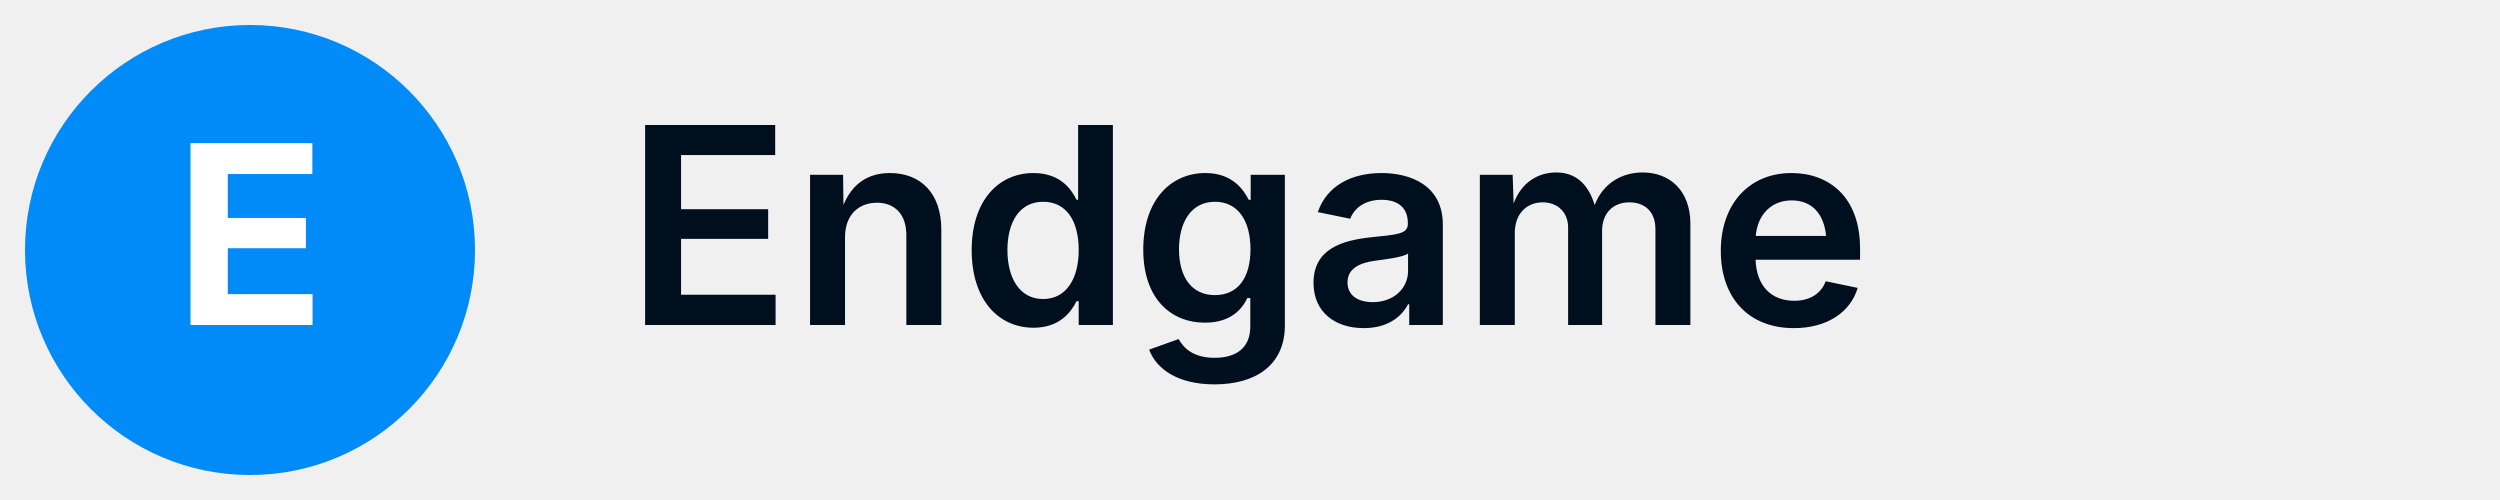
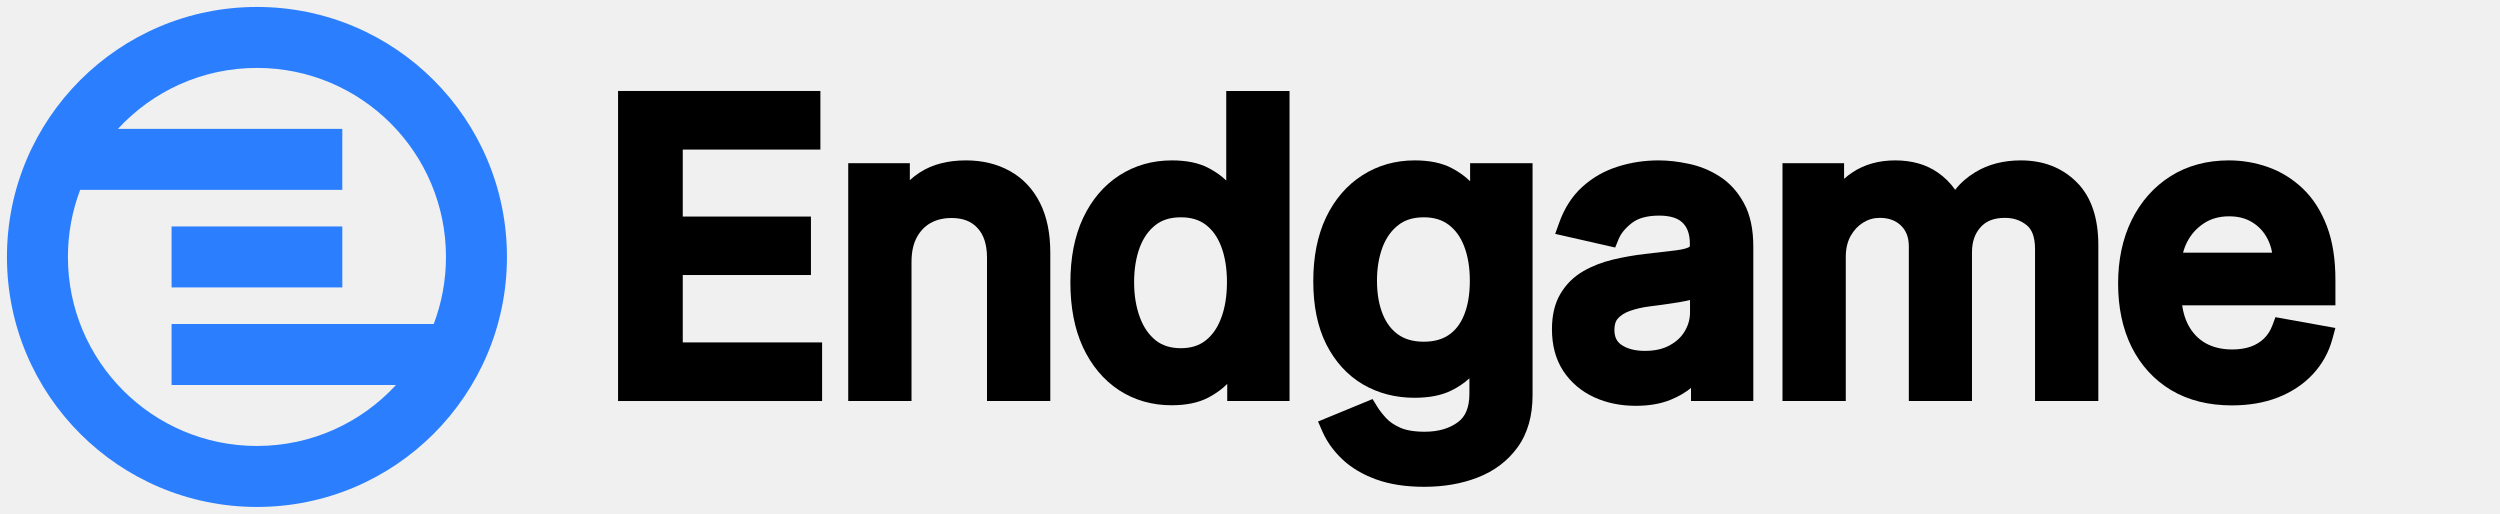
- <svg xmlns="http://www.w3.org/2000/svg" width="200" height="40" viewBox="0 0 200 40" fill="none">
-   <circle cx="20" cy="20" r="18" fill="#008BF9" />
-   <text x="20" y="26" font-family="Inter, system-ui, -apple-system, sans-serif" font-size="20" font-weight="700" fill="#FFFFFF" text-anchor="middle">E</text>
-   <text x="50" y="26" font-family="Inter, system-ui, -apple-system, sans-serif" font-size="22" font-weight="600" fill="#000F1D">Endgame</text>
+ <svg xmlns="http://www.w3.org/2000/svg" width="3600" height="740" viewBox="0 0 3600 740" fill="none">
+   <path d="M890 131V577.464H1183.81V493.075H983.171V396.02H1167.75V311.834H983.171V215.389H1181.37V131H890Z" fill="black" />
+   <path d="M1221.45 577.464H1312.59V376.989C1312.59 362.359 1315.35 350.868 1320.13 341.909C1325.24 332.472 1331.86 325.725 1339.98 321.149C1348.43 316.465 1358.37 313.934 1370.19 313.934C1387.37 313.934 1399.18 319.148 1407.58 328.311L1407.6 328.341L1407.63 328.37C1416.11 337.53 1421.28 351.101 1421.28 371.096V577.464H1512.42V363.782C1512.42 336.392 1507.74 312.29 1497.58 292.139C1487.5 272.155 1473.04 256.672 1454.19 246.282C1435.6 235.903 1414.35 230.967 1390.92 230.967C1365.34 230.967 1342.82 236.445 1324.32 248.448L1324.29 248.465L1324.26 248.482C1319.19 251.805 1314.48 255.452 1310.15 259.416V235.03H1221.45V577.464Z" fill="black" />
+   <path fill-rule="evenodd" clip-rule="evenodd" d="M1611.19 561.736L1611.24 561.769L1611.29 561.802C1633.71 576.383 1659.12 583.559 1687.05 583.559C1707.57 583.559 1725.72 580.139 1740.55 572.221C1750.85 566.726 1759.82 560.299 1767.21 552.821V577.464H1856.93V131H1765.79V259.913C1758.94 253.279 1750.75 247.526 1741.45 242.556C1726.66 234.427 1708.31 230.967 1687.46 230.967C1659.67 230.967 1634.36 238.067 1611.96 252.481C1589.5 266.935 1572.14 287.601 1559.71 313.796L1559.69 313.827L1559.68 313.859C1547.26 340.323 1541.37 371.491 1541.37 406.857C1541.37 442.204 1547.19 473.4 1559.43 499.964L1559.45 500.011L1559.47 500.058C1571.75 526.235 1588.93 547.009 1611.19 561.736ZM1758.27 458.498L1758.25 458.548L1758.23 458.599C1752.84 472.877 1745.18 483.336 1735.56 490.714C1726.54 497.6 1715.14 501.405 1700.47 501.405C1685.33 501.405 1673.6 497.438 1664.35 490.246C1654.61 482.436 1646.9 471.64 1641.51 457.215C1636.01 442.519 1633.12 425.6 1633.12 406.247C1633.12 387.171 1635.94 370.53 1641.29 356.114C1646.68 341.991 1654.35 331.488 1664.05 323.945C1673.12 316.898 1684.91 312.918 1700.47 312.918C1715.53 312.918 1727.08 316.717 1736.06 323.481C1745.52 330.593 1753.09 340.773 1758.46 354.786C1763.89 368.94 1766.81 385.992 1766.81 406.247C1766.81 426.757 1763.83 444.073 1758.27 458.498Z" fill="black" />
+   <path fill-rule="evenodd" clip-rule="evenodd" d="M1981.57 690.321L1981.59 690.327L1981.61 690.334C2001.58 697.592 2024.77 701 2050.83 701C2078.96 701 2104.73 696.623 2127.9 687.569C2151.68 678.331 2170.99 663.875 2185.29 644.136C2200.08 623.735 2206.88 598.372 2206.88 569.201V235.03H2116.96V261.006C2109.82 253.915 2101.21 247.798 2091.38 242.543C2076.49 234.438 2058.09 230.967 2037.21 230.967C2009.44 230.967 1984.13 238.06 1961.74 252.46C1939.3 266.757 1921.93 287.199 1909.48 313.126L1909.47 313.157L1909.45 313.189C1897.02 339.39 1891.12 370.17 1891.12 405.028C1891.12 439.88 1897.09 470.324 1909.8 495.728L1909.82 495.777L1909.84 495.825C1922.52 520.713 1939.99 540.122 1962.38 553.398L1962.44 553.429L1962.49 553.46C1984.77 566.427 2009.67 572.791 2036.8 572.791C2057.32 572.791 2075.4 569.618 2090.14 562.249C2100 557.321 2108.69 551.533 2115.95 544.768V566.763C2115.95 587.937 2109.58 600.384 2099.54 607.795L2099.51 607.821L2099.47 607.847C2087.6 616.719 2071.96 621.69 2051.44 621.69C2035.92 621.69 2024.46 619.479 2016.35 615.89C2007.21 611.786 2000.66 607.123 1996.14 602.208C1990.52 596.098 1986.29 590.578 1983.27 585.648L1976.5 574.628L1897.98 606.998L1904.17 621.186C1910.63 635.98 1920.29 649.328 1932.83 661.261C1945.87 673.67 1962.28 683.256 1981.57 690.321ZM2108.12 453.965C2102.88 466.836 2095.45 476.086 2086.04 482.465C2076.96 488.584 2065.29 492.059 2050.22 492.059C2034.71 492.059 2022.75 488.369 2013.45 481.84C2003.89 475.038 1996.38 465.437 1991.11 452.382C1985.75 439.105 1982.86 423.155 1982.86 404.215C1982.86 385.88 1985.67 369.737 1991.01 355.59C1996.37 341.762 2004.01 331.446 2013.72 324.009L2013.76 323.977L2013.8 323.945C2022.86 316.898 2034.65 312.918 2050.22 312.918C2065.28 312.918 2076.82 316.717 2085.81 323.481L2085.86 323.513L2085.9 323.546C2095.35 330.552 2102.89 340.544 2108.24 354.256C2113.66 368.139 2116.56 384.696 2116.56 404.215C2116.56 424.318 2113.58 440.741 2108.15 453.902L2108.13 453.933L2108.12 453.965Z" fill="black" />
+   <path fill-rule="evenodd" clip-rule="evenodd" d="M2295.42 571.98L2295.47 572.002L2295.52 572.024C2313.72 580.353 2333.81 584.372 2355.5 584.372C2374.12 584.372 2390.94 581.668 2405.53 575.737C2416.7 571.198 2426.62 565.553 2435.05 558.667V577.464H2524.76V355.045C2524.76 330.706 2520.59 309.448 2511.09 292.263C2502.15 275.941 2490.37 262.874 2475.59 253.616C2461.87 244.936 2447.03 238.968 2431.16 235.754C2416.33 232.594 2402.08 230.967 2388.43 230.967C2368.13 230.967 2348.64 233.887 2330.02 239.789C2310.9 245.712 2293.88 255.321 2279.09 268.573C2263.93 282.15 2252.75 299.71 2245.26 320.684L2239.5 336.782L2325.87 356.443L2330.73 344.514C2333.97 336.568 2340.08 328.647 2350.1 320.957L2350.12 320.942C2358.42 314.554 2370.89 310.48 2389.24 310.48C2406.57 310.48 2416.85 314.772 2422.9 320.739L2422.94 320.775L2422.97 320.811C2429.33 326.988 2433.42 336.373 2433.42 351.184V352.606C2433.42 354.459 2433.09 355.177 2433.04 355.27L2433.03 355.294L2433.03 355.303L2433.02 355.31L2433.02 355.313C2433.02 355.316 2433 355.336 2432.96 355.37C2432.92 355.396 2432.87 355.433 2432.8 355.481C2432.78 355.497 2432.75 355.515 2432.72 355.534C2430.27 357.043 2424.46 359.09 2413.42 360.507C2401.78 361.86 2386.63 363.617 2367.98 365.779L2367.96 365.782L2367.93 365.785C2352.59 367.613 2337.52 370.288 2322.71 373.812C2307.2 377.504 2292.93 383.024 2280.02 390.462C2266.26 398.392 2255.23 409.25 2247.12 422.87C2238.55 437.247 2234.82 454.644 2234.82 474.111C2234.82 496.873 2239.97 517.183 2251.11 534.225L2251.14 534.268L2251.17 534.31C2262.14 550.828 2277.01 563.403 2295.42 571.98ZM2329.52 458.906C2333.41 454.476 2338.86 450.719 2346.46 447.934C2355.02 444.848 2364.67 442.578 2375.49 441.211L2375.56 441.202L2375.62 441.194C2380.59 440.523 2386.78 439.716 2394.21 438.771L2394.34 438.754L2394.48 438.734C2401.98 437.643 2409.69 436.485 2417.59 435.259L2417.72 435.239L2417.84 435.217C2423.45 434.252 2428.71 433.173 2433.63 431.972V449.729C2433.63 459.298 2431.19 468.234 2426.16 476.788L2426.15 476.814L2426.13 476.839C2421.43 484.907 2414.42 491.727 2404.49 497.191L2404.46 497.208L2404.42 497.226C2395.22 502.347 2383.52 505.266 2368.71 505.266C2353.74 505.266 2342.81 501.985 2334.84 496.567C2328.34 492.033 2324.74 485.61 2324.74 474.923C2324.74 466.795 2326.82 461.993 2329.52 458.906Z" fill="black" />
+   <path d="M2655.48 235.03H2566.78V577.464H2657.92V369.877C2657.92 357.953 2660.36 348.143 2664.78 340.005C2669.59 331.405 2675.62 325.075 2682.85 320.598L2682.88 320.583L2682.9 320.568C2690.24 315.981 2698.09 313.731 2706.77 313.731C2720.39 313.731 2730.13 317.745 2737.45 324.867C2744.64 331.877 2748.72 341.342 2748.72 354.842V577.464H2839.65V363.375C2839.65 347.531 2844.14 335.869 2852.16 327.057L2852.19 327.026L2852.22 326.995C2859.73 318.652 2870.64 313.731 2887.08 313.731C2899.82 313.731 2910.1 317.415 2918.7 324.493C2925.44 330.039 2930.45 340.134 2930.45 358.702V577.464H3021.59V353.013C3021.59 314.91 3011.98 283.576 2990.05 261.972C2968.96 241.058 2941.83 230.967 2910.05 230.967C2885.27 230.967 2863.04 236.507 2843.99 248.232C2832.71 255.097 2823.15 263.468 2815.42 273.311C2808.61 263.524 2800.2 255.143 2790.2 248.282C2773.06 236.429 2752.4 230.967 2729.13 230.967C2706.07 230.967 2685.38 236.454 2667.75 248.081C2663.35 250.95 2659.26 254.107 2655.48 257.543V235.03Z" fill="black" />
+   <path fill-rule="evenodd" clip-rule="evenodd" d="M3126.56 561.885L3126.6 561.913L3126.65 561.941C3151.63 576.707 3180.9 583.763 3213.86 583.763C3238.15 583.763 3260.33 580.077 3280.15 572.367L3280.18 572.356L3280.2 572.344C3299.95 564.57 3316.75 553.553 3330.24 539.132C3343.87 524.582 3353.35 507.555 3358.61 488.252L3362.95 472.276L3276.66 456.733L3272.22 468.581C3269.29 476.398 3265.19 482.62 3260.06 487.553C3254.79 492.609 3248.49 496.507 3240.96 499.209C3233.3 501.823 3224.52 503.234 3214.47 503.234C3198.95 503.234 3186.13 499.942 3175.49 493.881C3164.96 487.74 3156.58 478.841 3150.37 466.674C3146.56 459.047 3143.82 450.106 3142.32 439.705H3363V402.996C3363 373.417 3359.05 347.419 3350.61 325.433C3342.35 303.782 3330.84 285.57 3315.78 271.297C3301.14 257.418 3284.48 247.124 3265.86 240.566C3247.7 234.168 3228.92 230.967 3209.59 230.967C3178.11 230.967 3149.88 238.426 3125.46 253.831L3125.44 253.842L3125.42 253.854C3101.38 269.123 3082.75 290.33 3069.54 317.03L3069.51 317.091C3056.41 343.886 3050.08 374.41 3050.08 408.279C3050.08 442.516 3056.39 473.145 3069.54 499.73L3069.57 499.776L3069.59 499.822C3082.88 526.249 3101.9 547.068 3126.56 561.885ZM3271.84 363.849H3143.61C3145.01 358.459 3146.99 353.293 3149.52 348.33C3155.23 337.266 3163.2 328.423 3173.6 321.608L3173.62 321.597L3173.63 321.586C3183.6 315.013 3195.53 311.496 3210 311.496C3223.33 311.496 3234.17 314.512 3243.1 320.009L3243.13 320.029L3243.16 320.049C3252.55 325.764 3259.79 333.511 3265.05 343.573L3265.06 343.603L3265.08 343.633C3268.26 349.659 3270.54 356.367 3271.84 363.849Z" fill="black" />
+   <path d="M492.928 326.097H247.074V413.902H492.928V326.097Z" fill="#2B7FFF" />
+   <path fill-rule="evenodd" clip-rule="evenodd" d="M730 370C730 568.823 568.823 730 370 730C171.177 730 10 568.823 10 370C10 171.177 171.177 10 370 10C568.823 10 730 171.177 730 370ZM570.228 554.391C520.487 608.375 449.193 642.195 370 642.195C219.671 642.195 97.805 520.329 97.805 370C97.805 335.987 104.043 303.432 115.439 273.415H492.927V185.61H169.772C219.512 131.625 290.806 97.805 370 97.805C520.329 97.805 642.195 219.671 642.195 370C642.195 404.013 635.957 436.569 624.561 466.586H247.074V554.391H570.228Z" fill="#2B7FFF" />
</svg>
